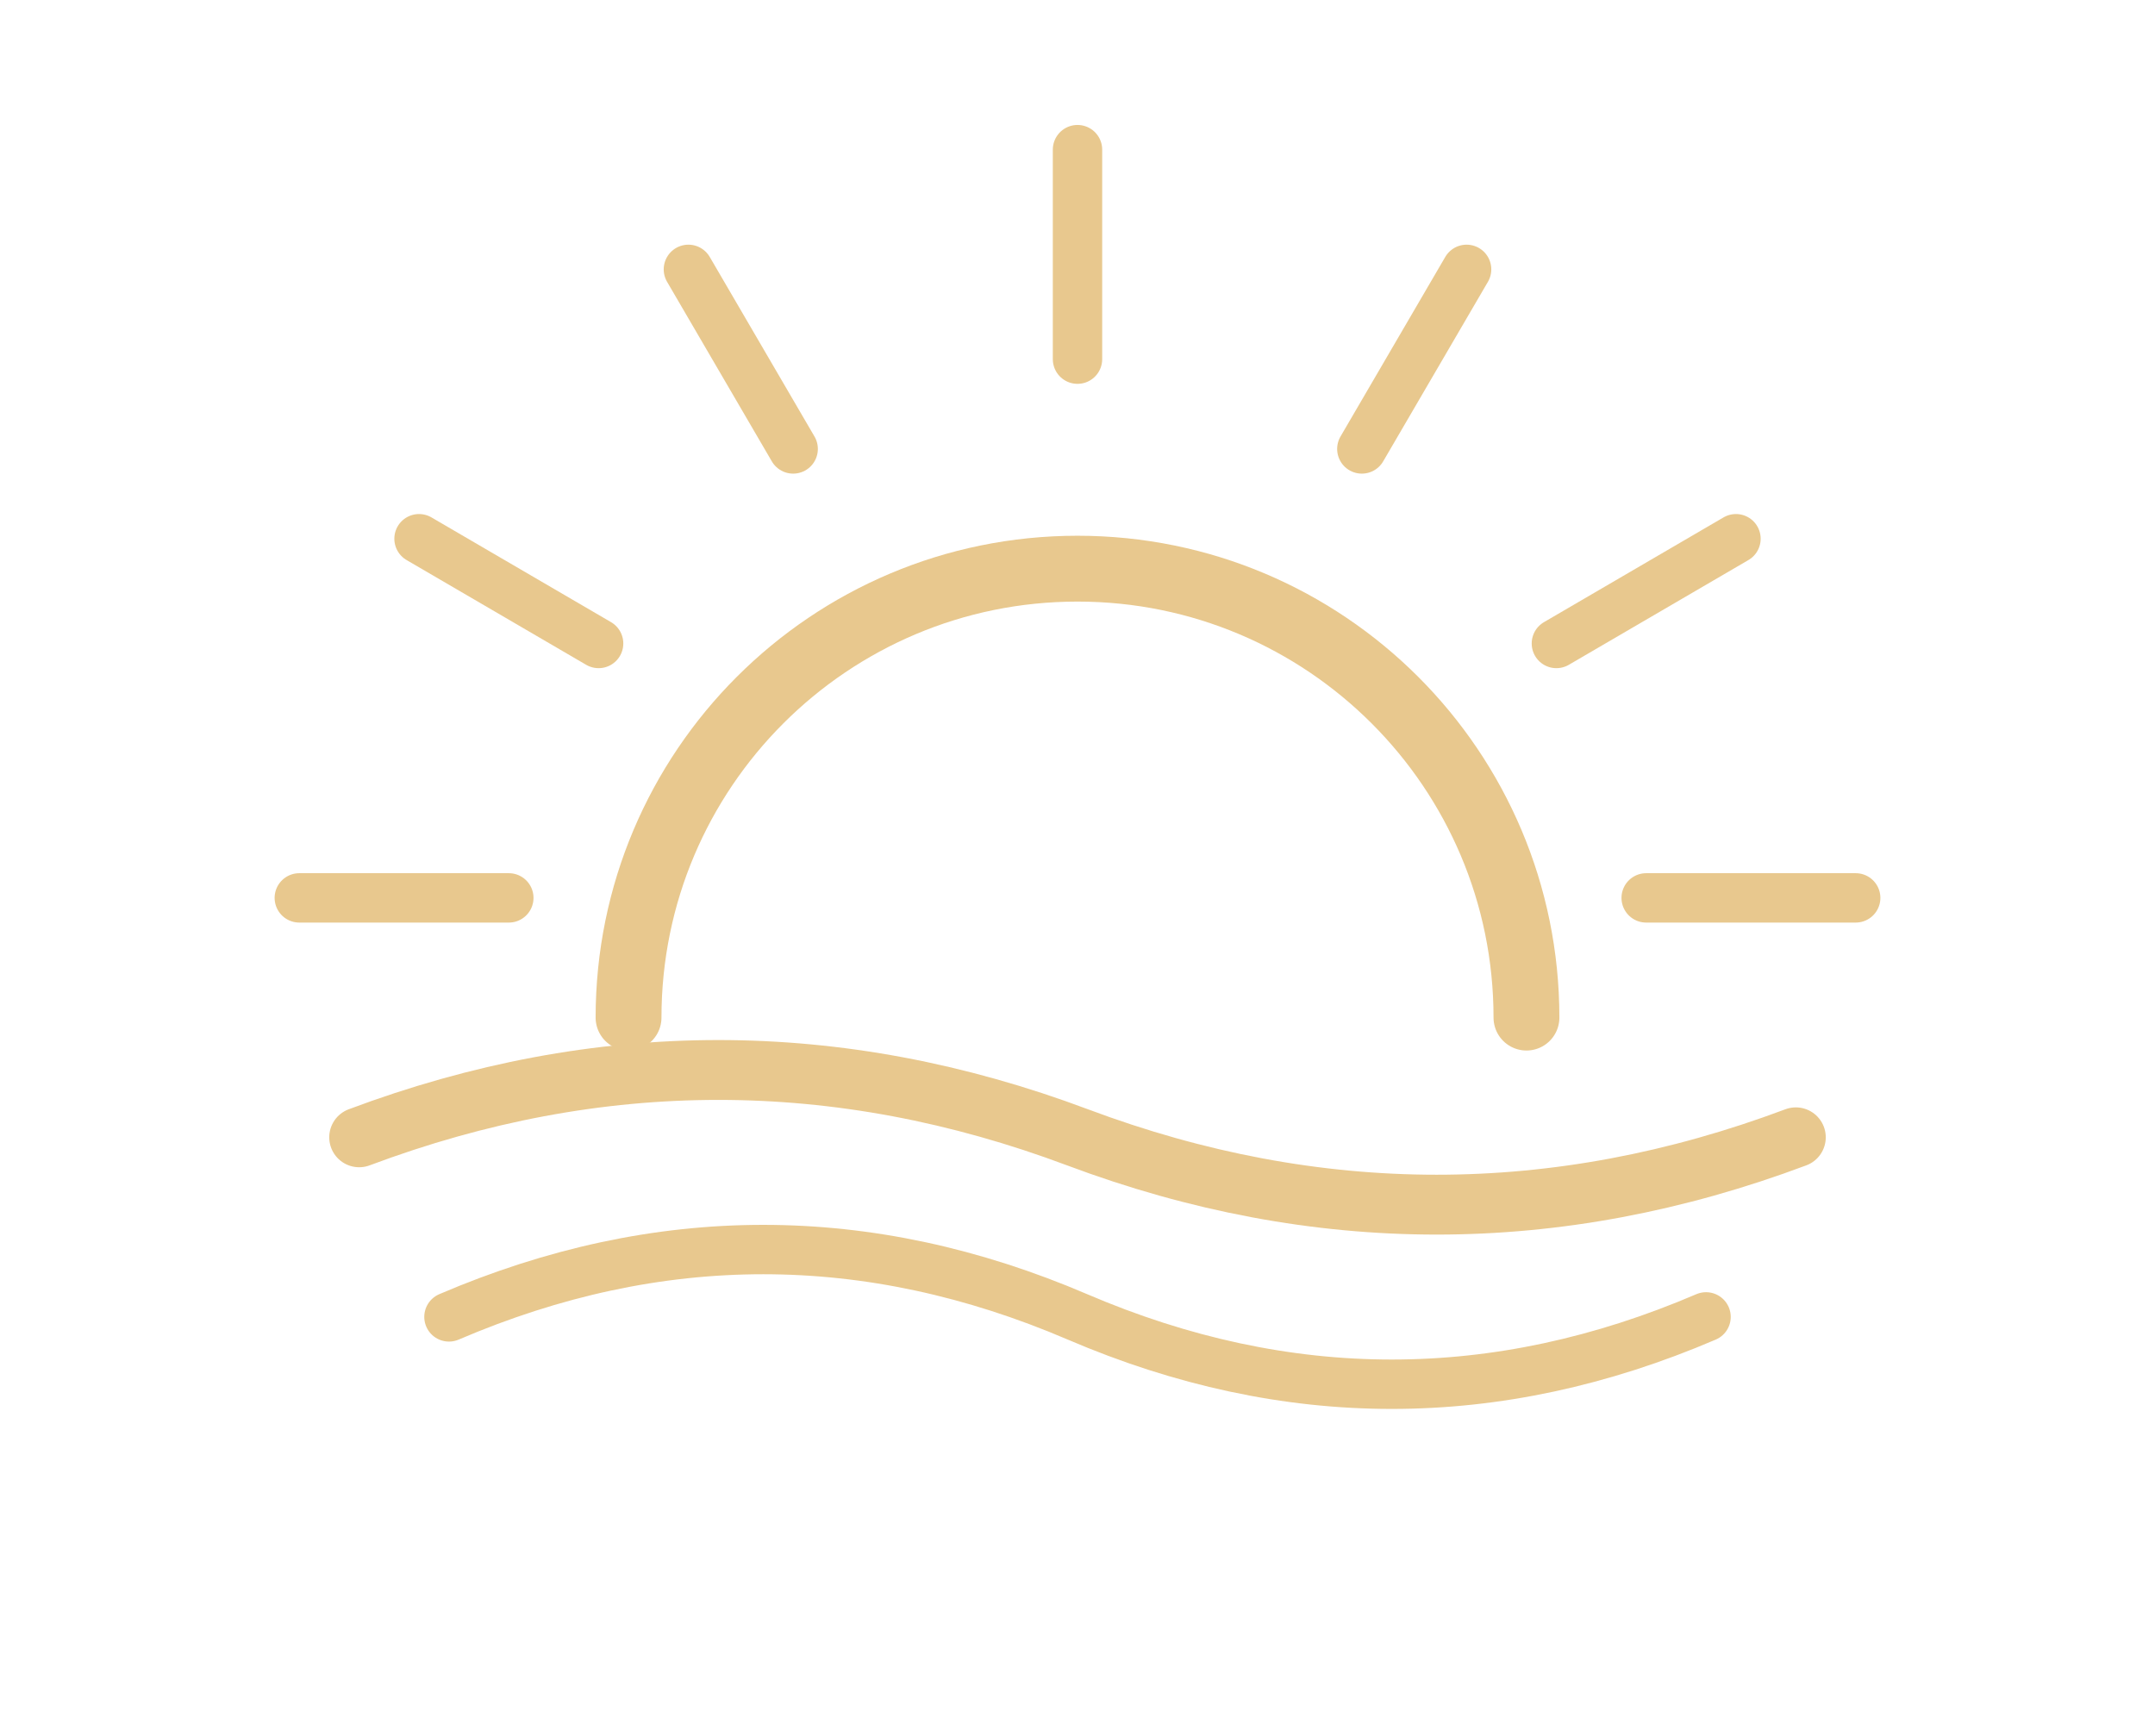
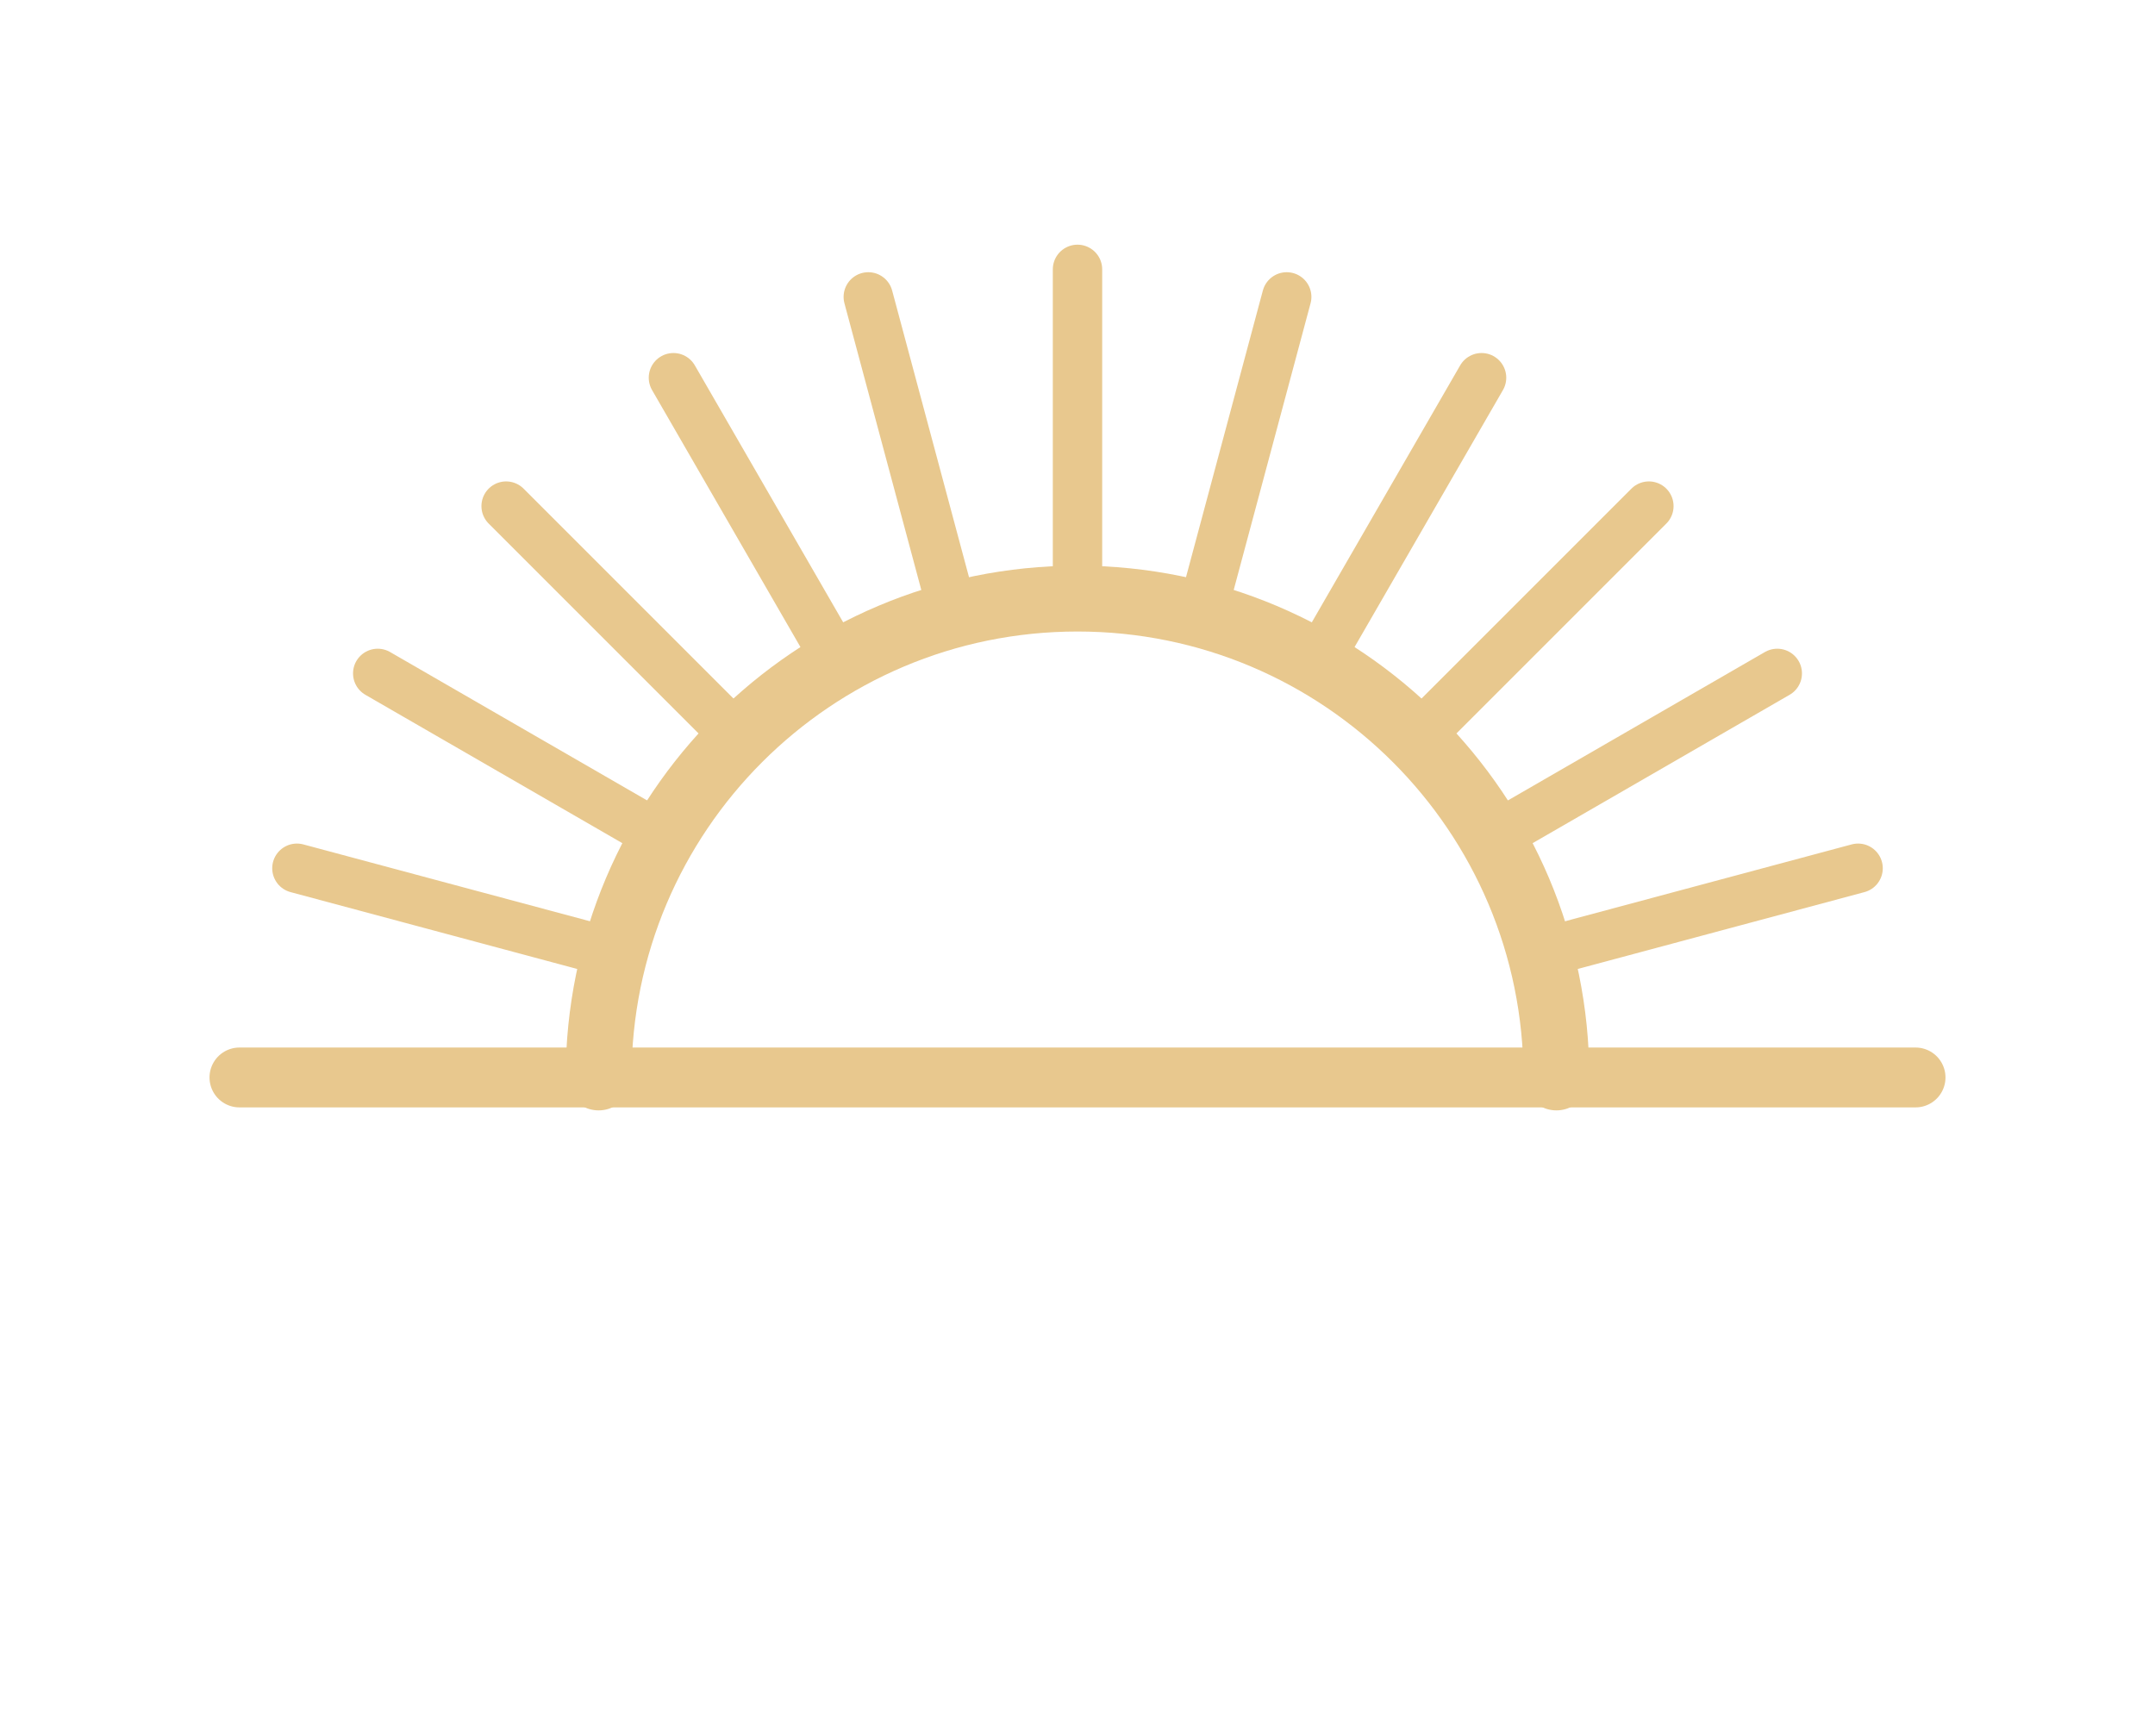
<svg xmlns="http://www.w3.org/2000/svg" viewBox="0 0 72 58" fill="none" stroke="#E8C88E" stroke-linecap="round" stroke-linejoin="round">
-   <path d="M21 34a15 15 0 0 1 30 0" stroke-width="2.2" />
-   <path d="M12 38c8-3 16-3 24 0s16 3 24 0" stroke-width="2" />
-   <path d="M15 44c7-3 14-3 21 0s14 3 21 0" stroke-width="1.65" />
-   <path d="M36 5v7M23 9l3.5 6M49 9l-3.5 6M14 18l6 3.5M58 18l-6 3.5M10 30h7M62 30h-7" stroke-width="1.65" />
+   <path d="M20 36a16 16 0 0 1 32 0" stroke-width="2.2" />
+   <path d="M8 36h56" stroke-width="2" />
+   <path d="M19.58 31.6 9.92 29.01M21.28 27.5 12.62 22.5M23.98 23.98 16.91 16.91M27.5 21.28 22.5 12.62M31.6 19.58 29.01 9.92M36 19V9M40.4 19.58 42.99 9.92M44.5 21.28 49.5 12.62M48.02 23.98 55.09 16.91M50.72 27.5 59.38 22.5M52.42 31.6 62.08 29.01" stroke-width="1.65" />
</svg>
